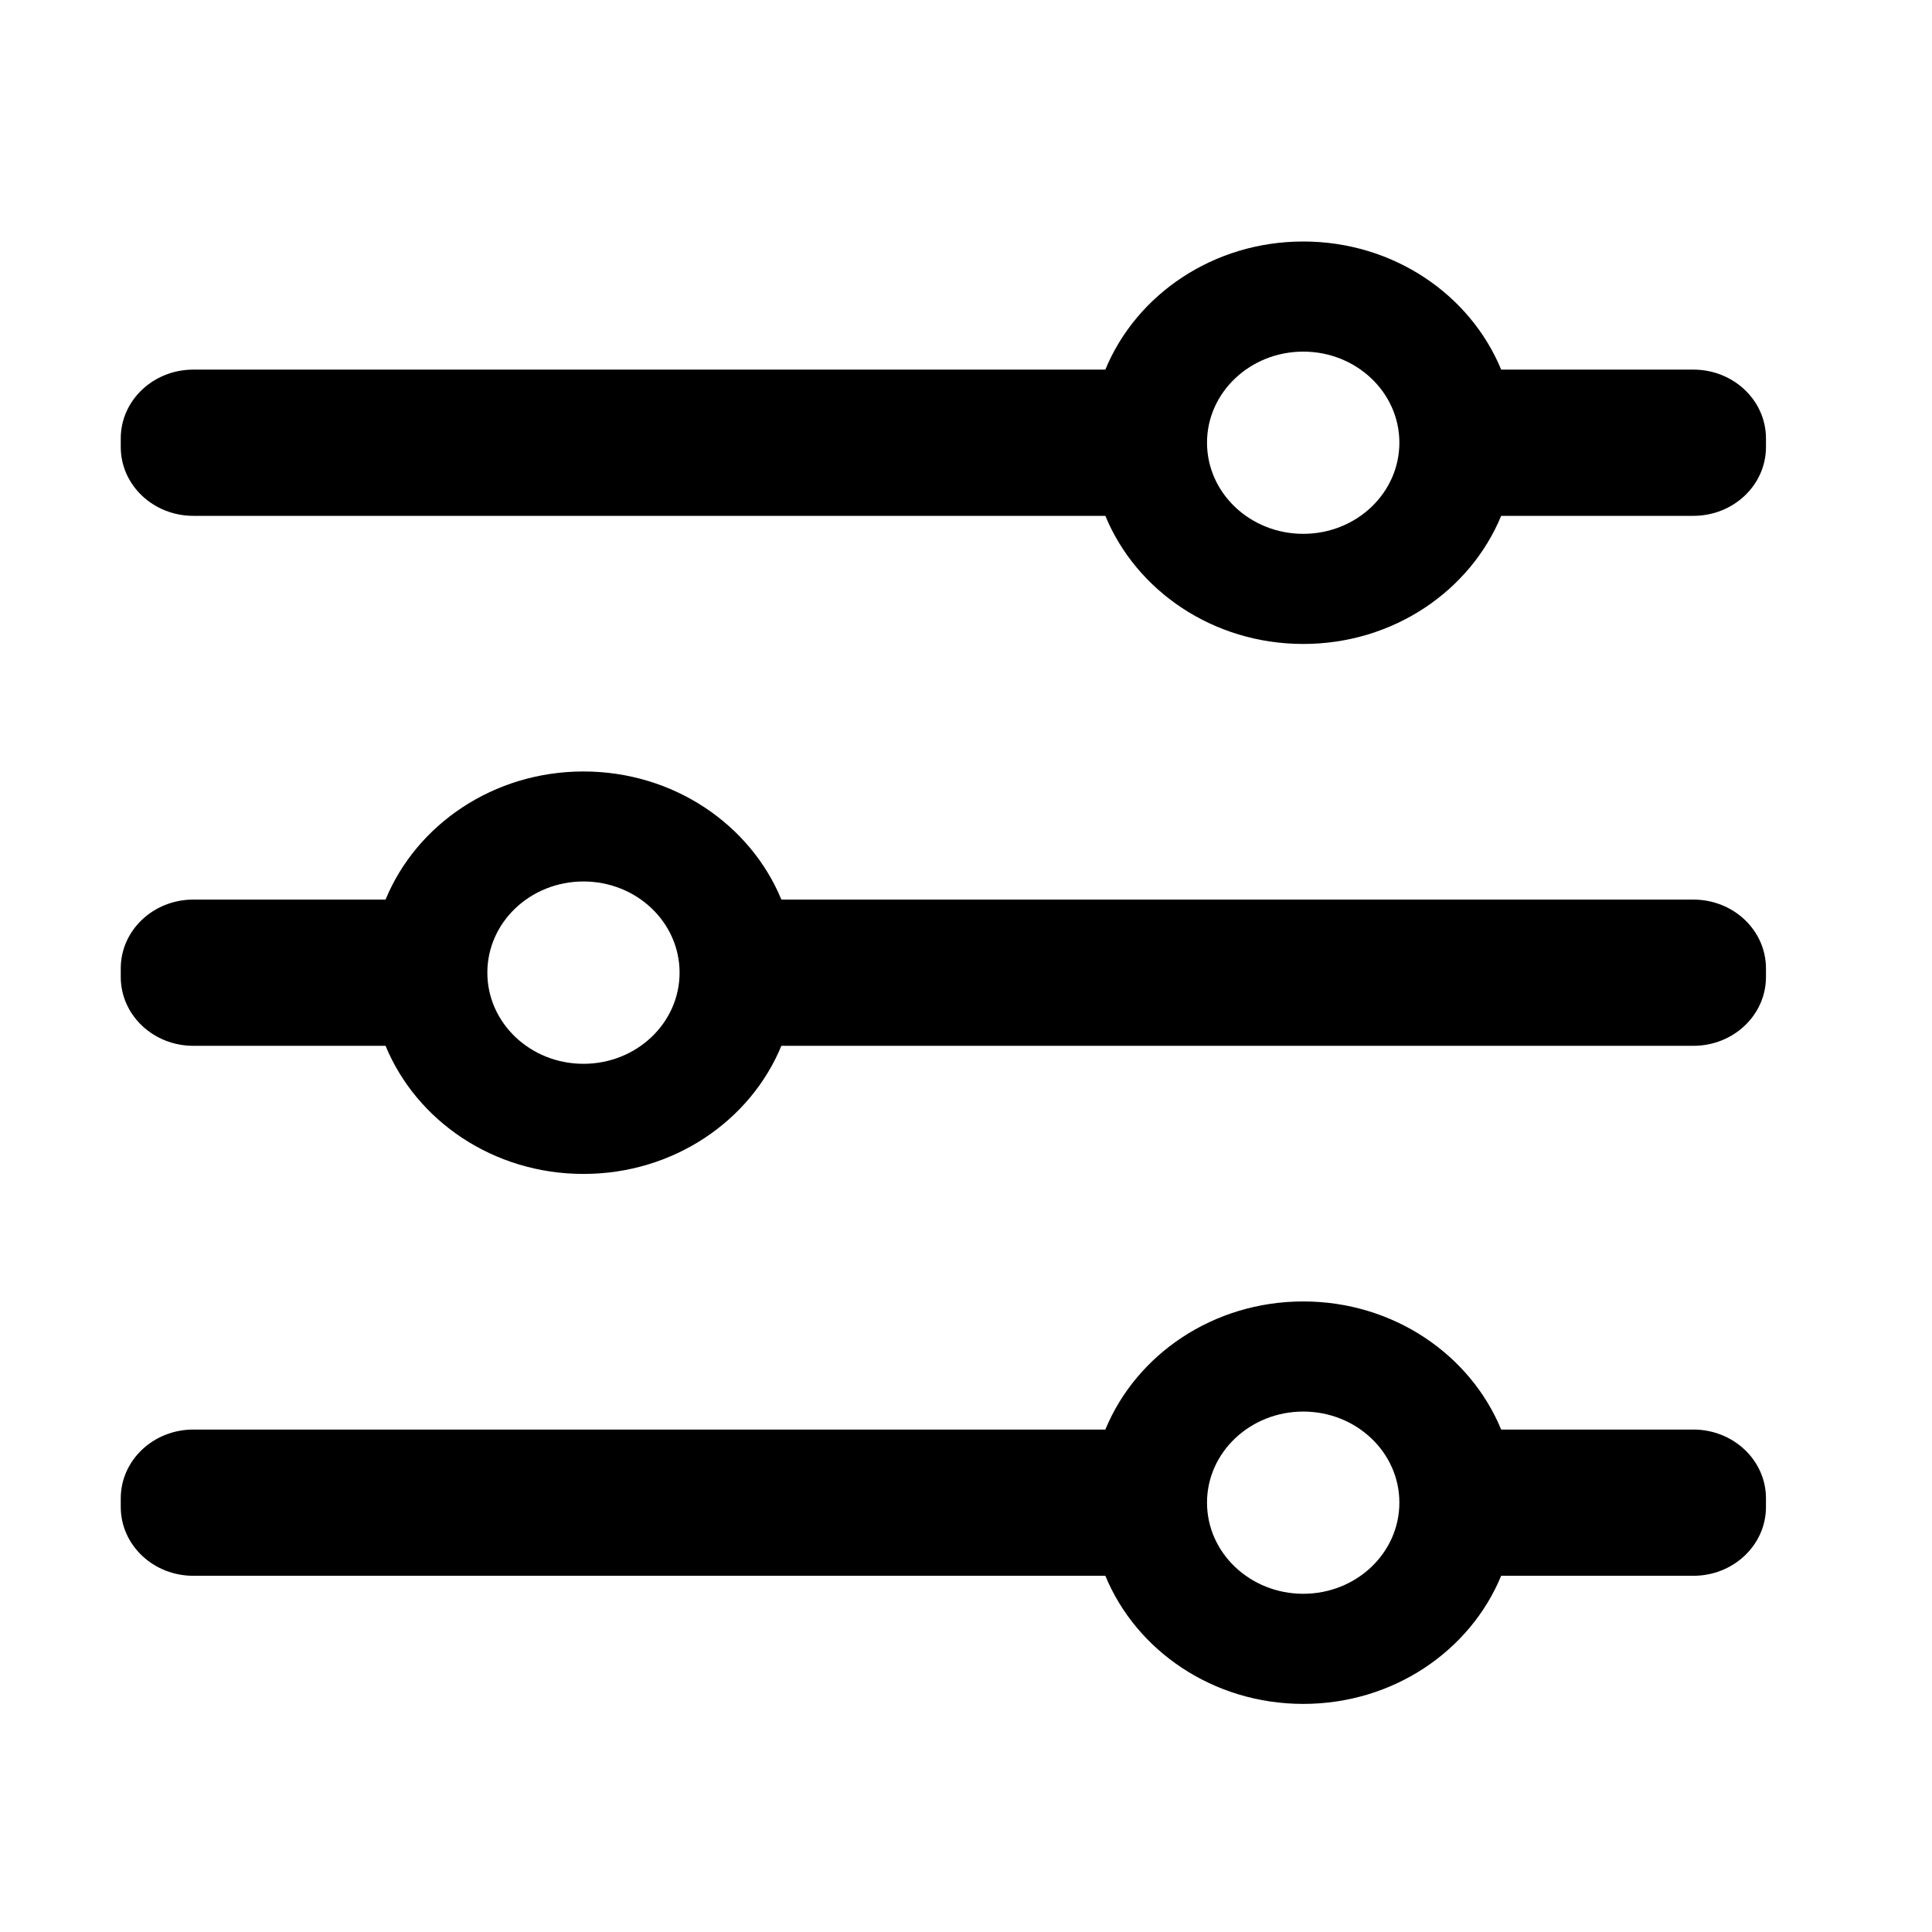
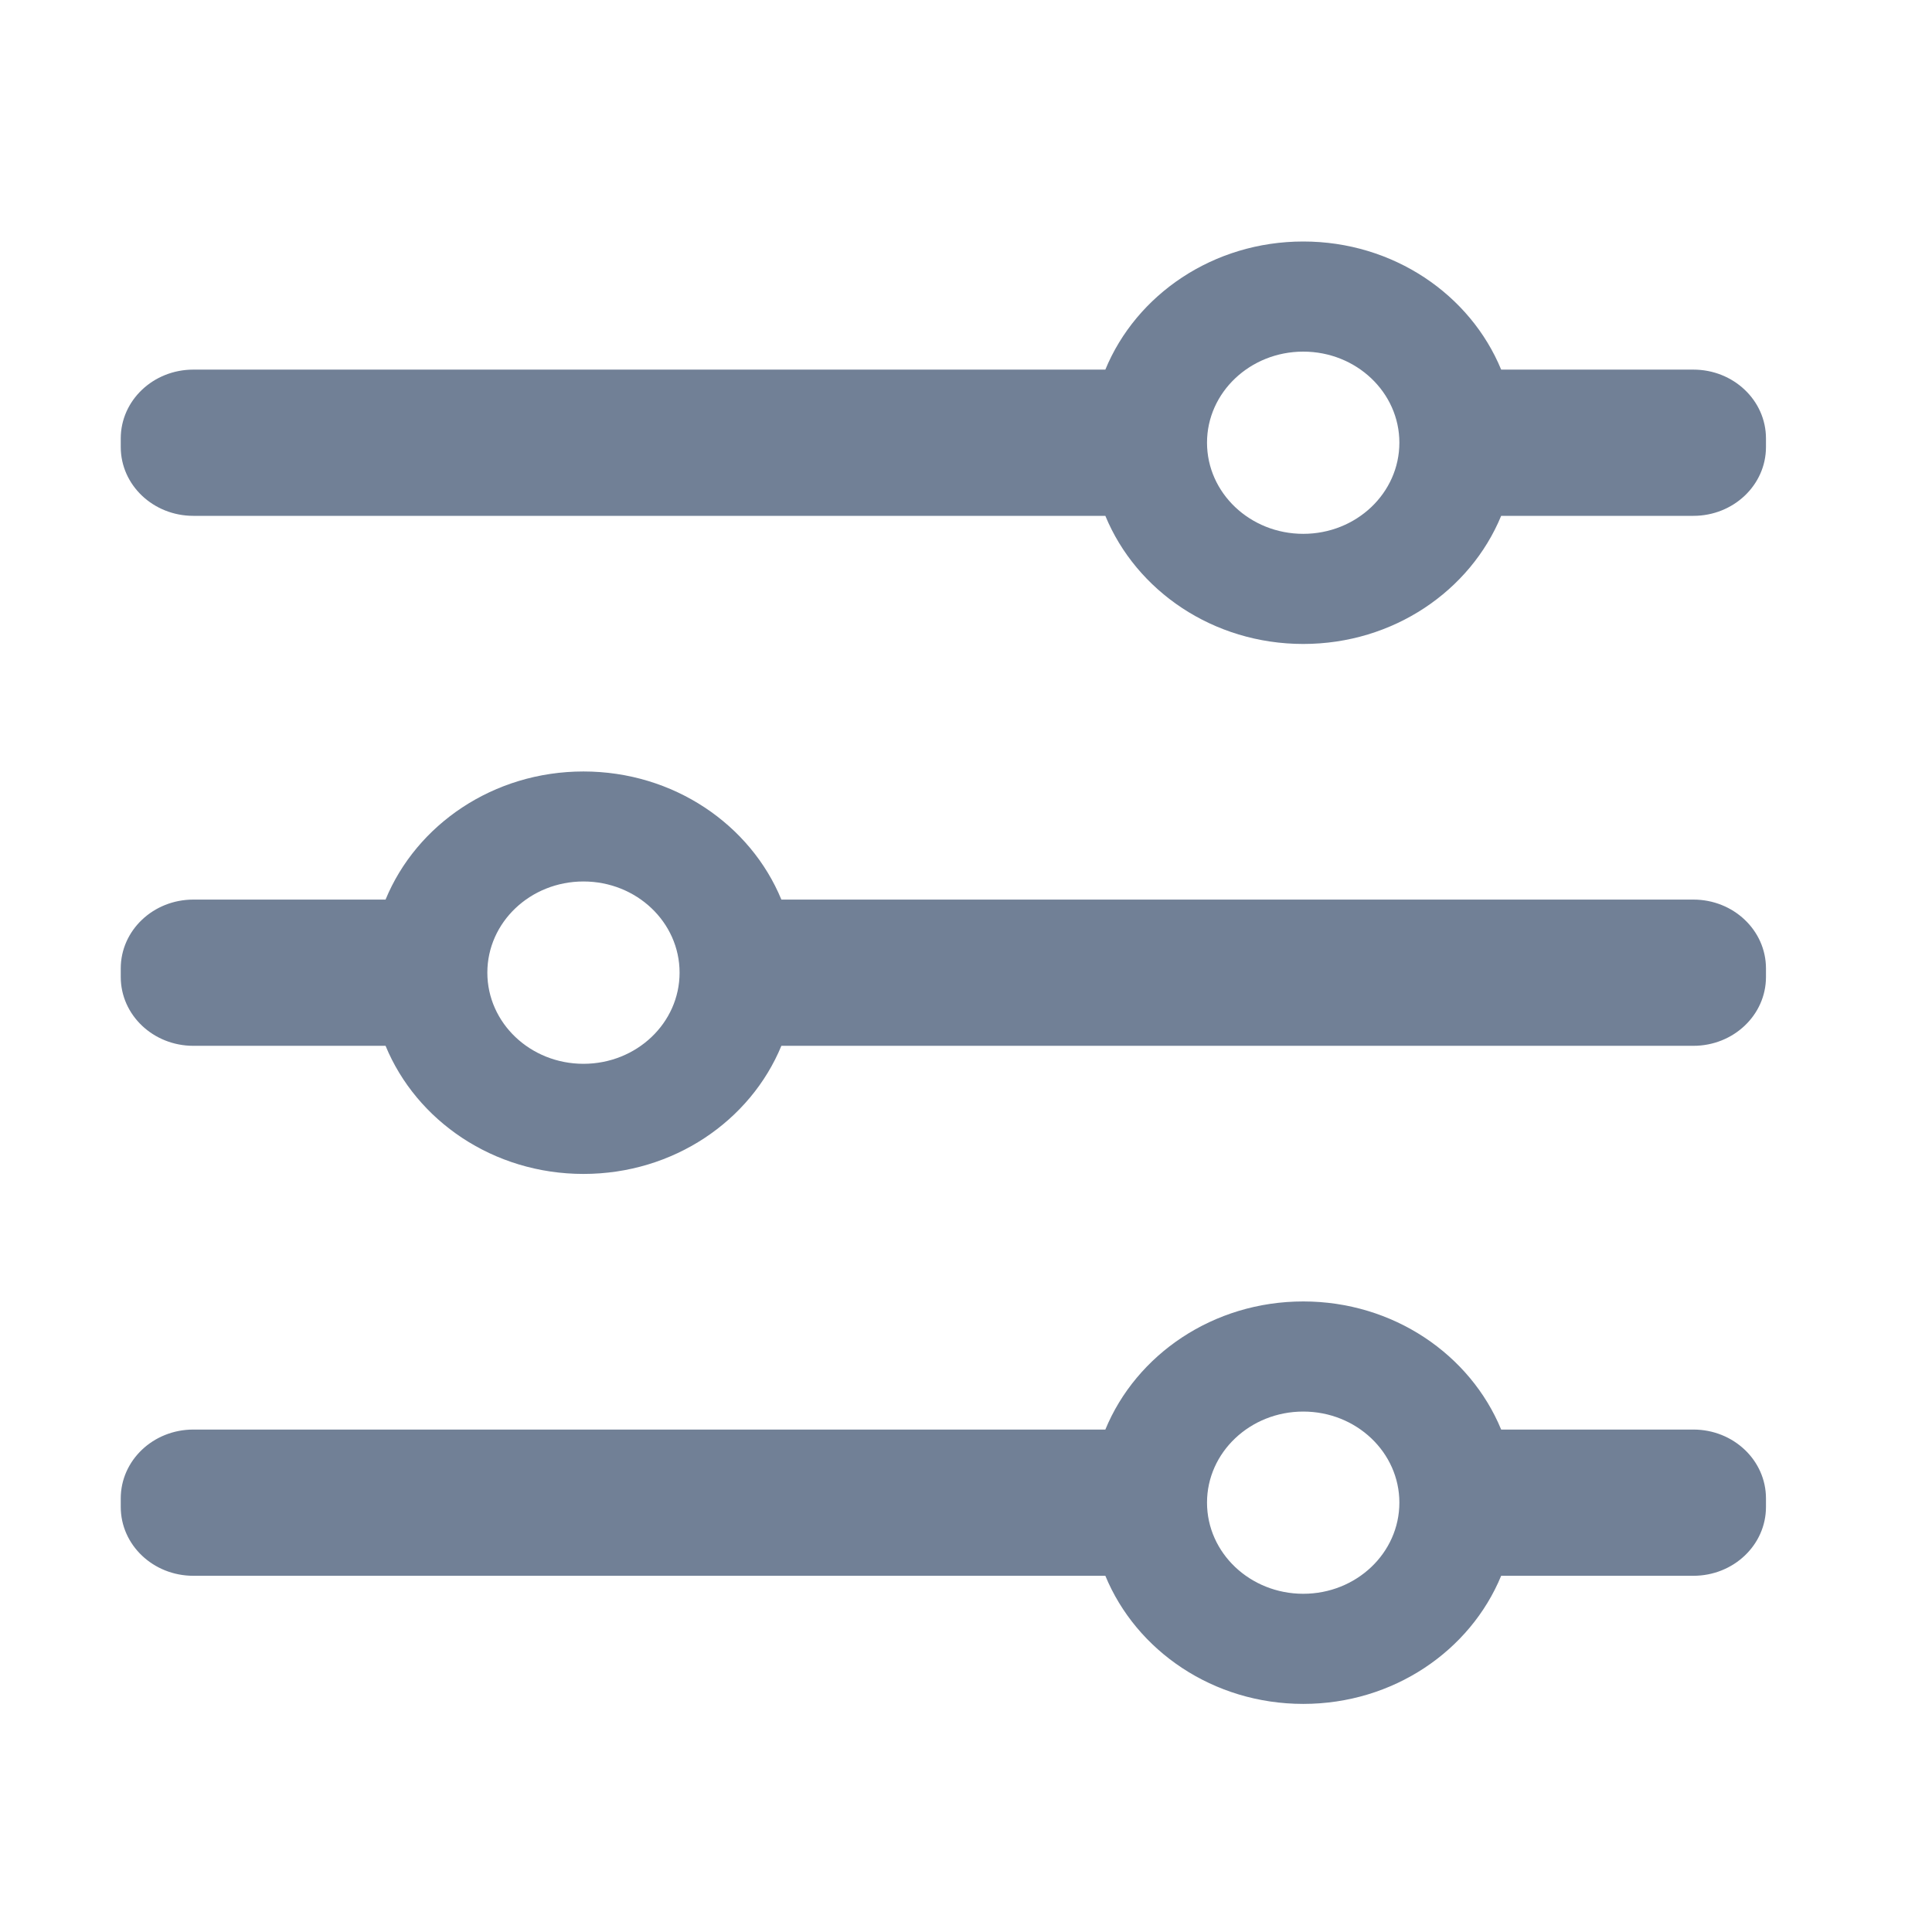
- <svg xmlns="http://www.w3.org/2000/svg" width="16" height="16" viewBox="0 0 16 16">
-   <g stroke="none">
-     <path fill-rule="evenodd" clip-rule="evenodd" d="M9.154 3.061H1.601C1.269 3.061 1 3.316 1 3.631V3.702C1 4.017 1.269 4.272 1.601 4.272H9.154C9.41 4.893 10.047 5.333 10.793 5.333C11.539 5.333 12.176 4.893 12.432 4.272H14.024C14.356 4.272 14.625 4.017 14.625 3.702V3.631C14.625 3.316 14.356 3.061 14.024 3.061H12.432C12.176 2.44 11.539 2 10.793 2C10.047 2 9.41 2.44 9.154 3.061ZM10.793 4.421C11.233 4.421 11.589 4.083 11.589 3.666C11.589 3.25 11.233 2.912 10.793 2.912C10.353 2.912 9.996 3.25 9.996 3.666C9.996 4.083 10.353 4.421 10.793 4.421ZM1.601 11.839H9.154C9.41 11.218 10.047 10.778 10.793 10.778C11.539 10.778 12.176 11.218 12.432 11.839H14.024C14.356 11.839 14.625 12.094 14.625 12.409V12.48C14.625 12.795 14.356 13.05 14.024 13.05H12.432C12.176 13.671 11.539 14.111 10.793 14.111C10.047 14.111 9.41 13.671 9.154 13.05H1.601C1.269 13.05 1 12.795 1 12.48V12.409C1 12.094 1.269 11.839 1.601 11.839ZM11.589 12.444C11.589 12.861 11.233 13.199 10.793 13.199C10.353 13.199 9.996 12.861 9.996 12.444C9.996 12.028 10.353 11.69 10.793 11.69C11.233 11.69 11.589 12.028 11.589 12.444ZM3.193 7.45H1.601C1.269 7.45 1 7.705 1 8.02V8.091C1 8.406 1.269 8.661 1.601 8.661H3.193C3.449 9.282 4.086 9.722 4.832 9.722C5.578 9.722 6.215 9.282 6.471 8.661H14.024C14.356 8.661 14.625 8.406 14.625 8.091V8.02C14.625 7.705 14.356 7.45 14.024 7.45H6.471C6.215 6.829 5.578 6.389 4.832 6.389C4.086 6.389 3.449 6.829 3.193 7.45ZM4.832 8.81C5.272 8.81 5.628 8.472 5.628 8.055C5.628 7.638 5.272 7.3 4.832 7.3C4.392 7.3 4.036 7.638 4.036 8.055C4.036 8.472 4.392 8.81 4.832 8.81Z" />
-   </g>
+ <svg xmlns="http://www.w3.org/2000/svg" width="16" height="16" viewBox="0 0 16 16" fill="none">
+   <path fill="#718096" fill-rule="evenodd" clip-rule="evenodd" d="M9.154 3.061H1.601C1.269 3.061 1 3.316 1 3.631V3.702C1 4.017 1.269 4.272 1.601 4.272H9.154C9.41 4.893 10.047 5.333 10.793 5.333C11.539 5.333 12.176 4.893 12.432 4.272H14.024C14.356 4.272 14.625 4.017 14.625 3.702V3.631C14.625 3.316 14.356 3.061 14.024 3.061H12.432C12.176 2.44 11.539 2 10.793 2C10.047 2 9.41 2.44 9.154 3.061ZM10.793 4.421C11.233 4.421 11.589 4.083 11.589 3.666C11.589 3.25 11.233 2.912 10.793 2.912C10.353 2.912 9.996 3.25 9.996 3.666C9.996 4.083 10.353 4.421 10.793 4.421ZM1.601 11.839H9.154C9.41 11.218 10.047 10.778 10.793 10.778C11.539 10.778 12.176 11.218 12.432 11.839H14.024C14.356 11.839 14.625 12.094 14.625 12.409V12.48C14.625 12.795 14.356 13.05 14.024 13.05H12.432C12.176 13.671 11.539 14.111 10.793 14.111C10.047 14.111 9.41 13.671 9.154 13.05H1.601C1.269 13.05 1 12.795 1 12.48V12.409C1 12.094 1.269 11.839 1.601 11.839ZM11.589 12.444C11.589 12.861 11.233 13.199 10.793 13.199C10.353 13.199 9.996 12.861 9.996 12.444C9.996 12.028 10.353 11.69 10.793 11.69C11.233 11.69 11.589 12.028 11.589 12.444ZM3.193 7.45H1.601C1.269 7.45 1 7.705 1 8.02V8.091C1 8.406 1.269 8.661 1.601 8.661H3.193C3.449 9.282 4.086 9.722 4.832 9.722C5.578 9.722 6.215 9.282 6.471 8.661H14.024C14.356 8.661 14.625 8.406 14.625 8.091V8.02C14.625 7.705 14.356 7.45 14.024 7.45H6.471C6.215 6.829 5.578 6.389 4.832 6.389C4.086 6.389 3.449 6.829 3.193 7.45ZM4.832 8.81C5.272 8.81 5.628 8.472 5.628 8.055C5.628 7.638 5.272 7.3 4.832 7.3C4.392 7.3 4.036 7.638 4.036 8.055C4.036 8.472 4.392 8.81 4.832 8.81Z" />
</svg>
